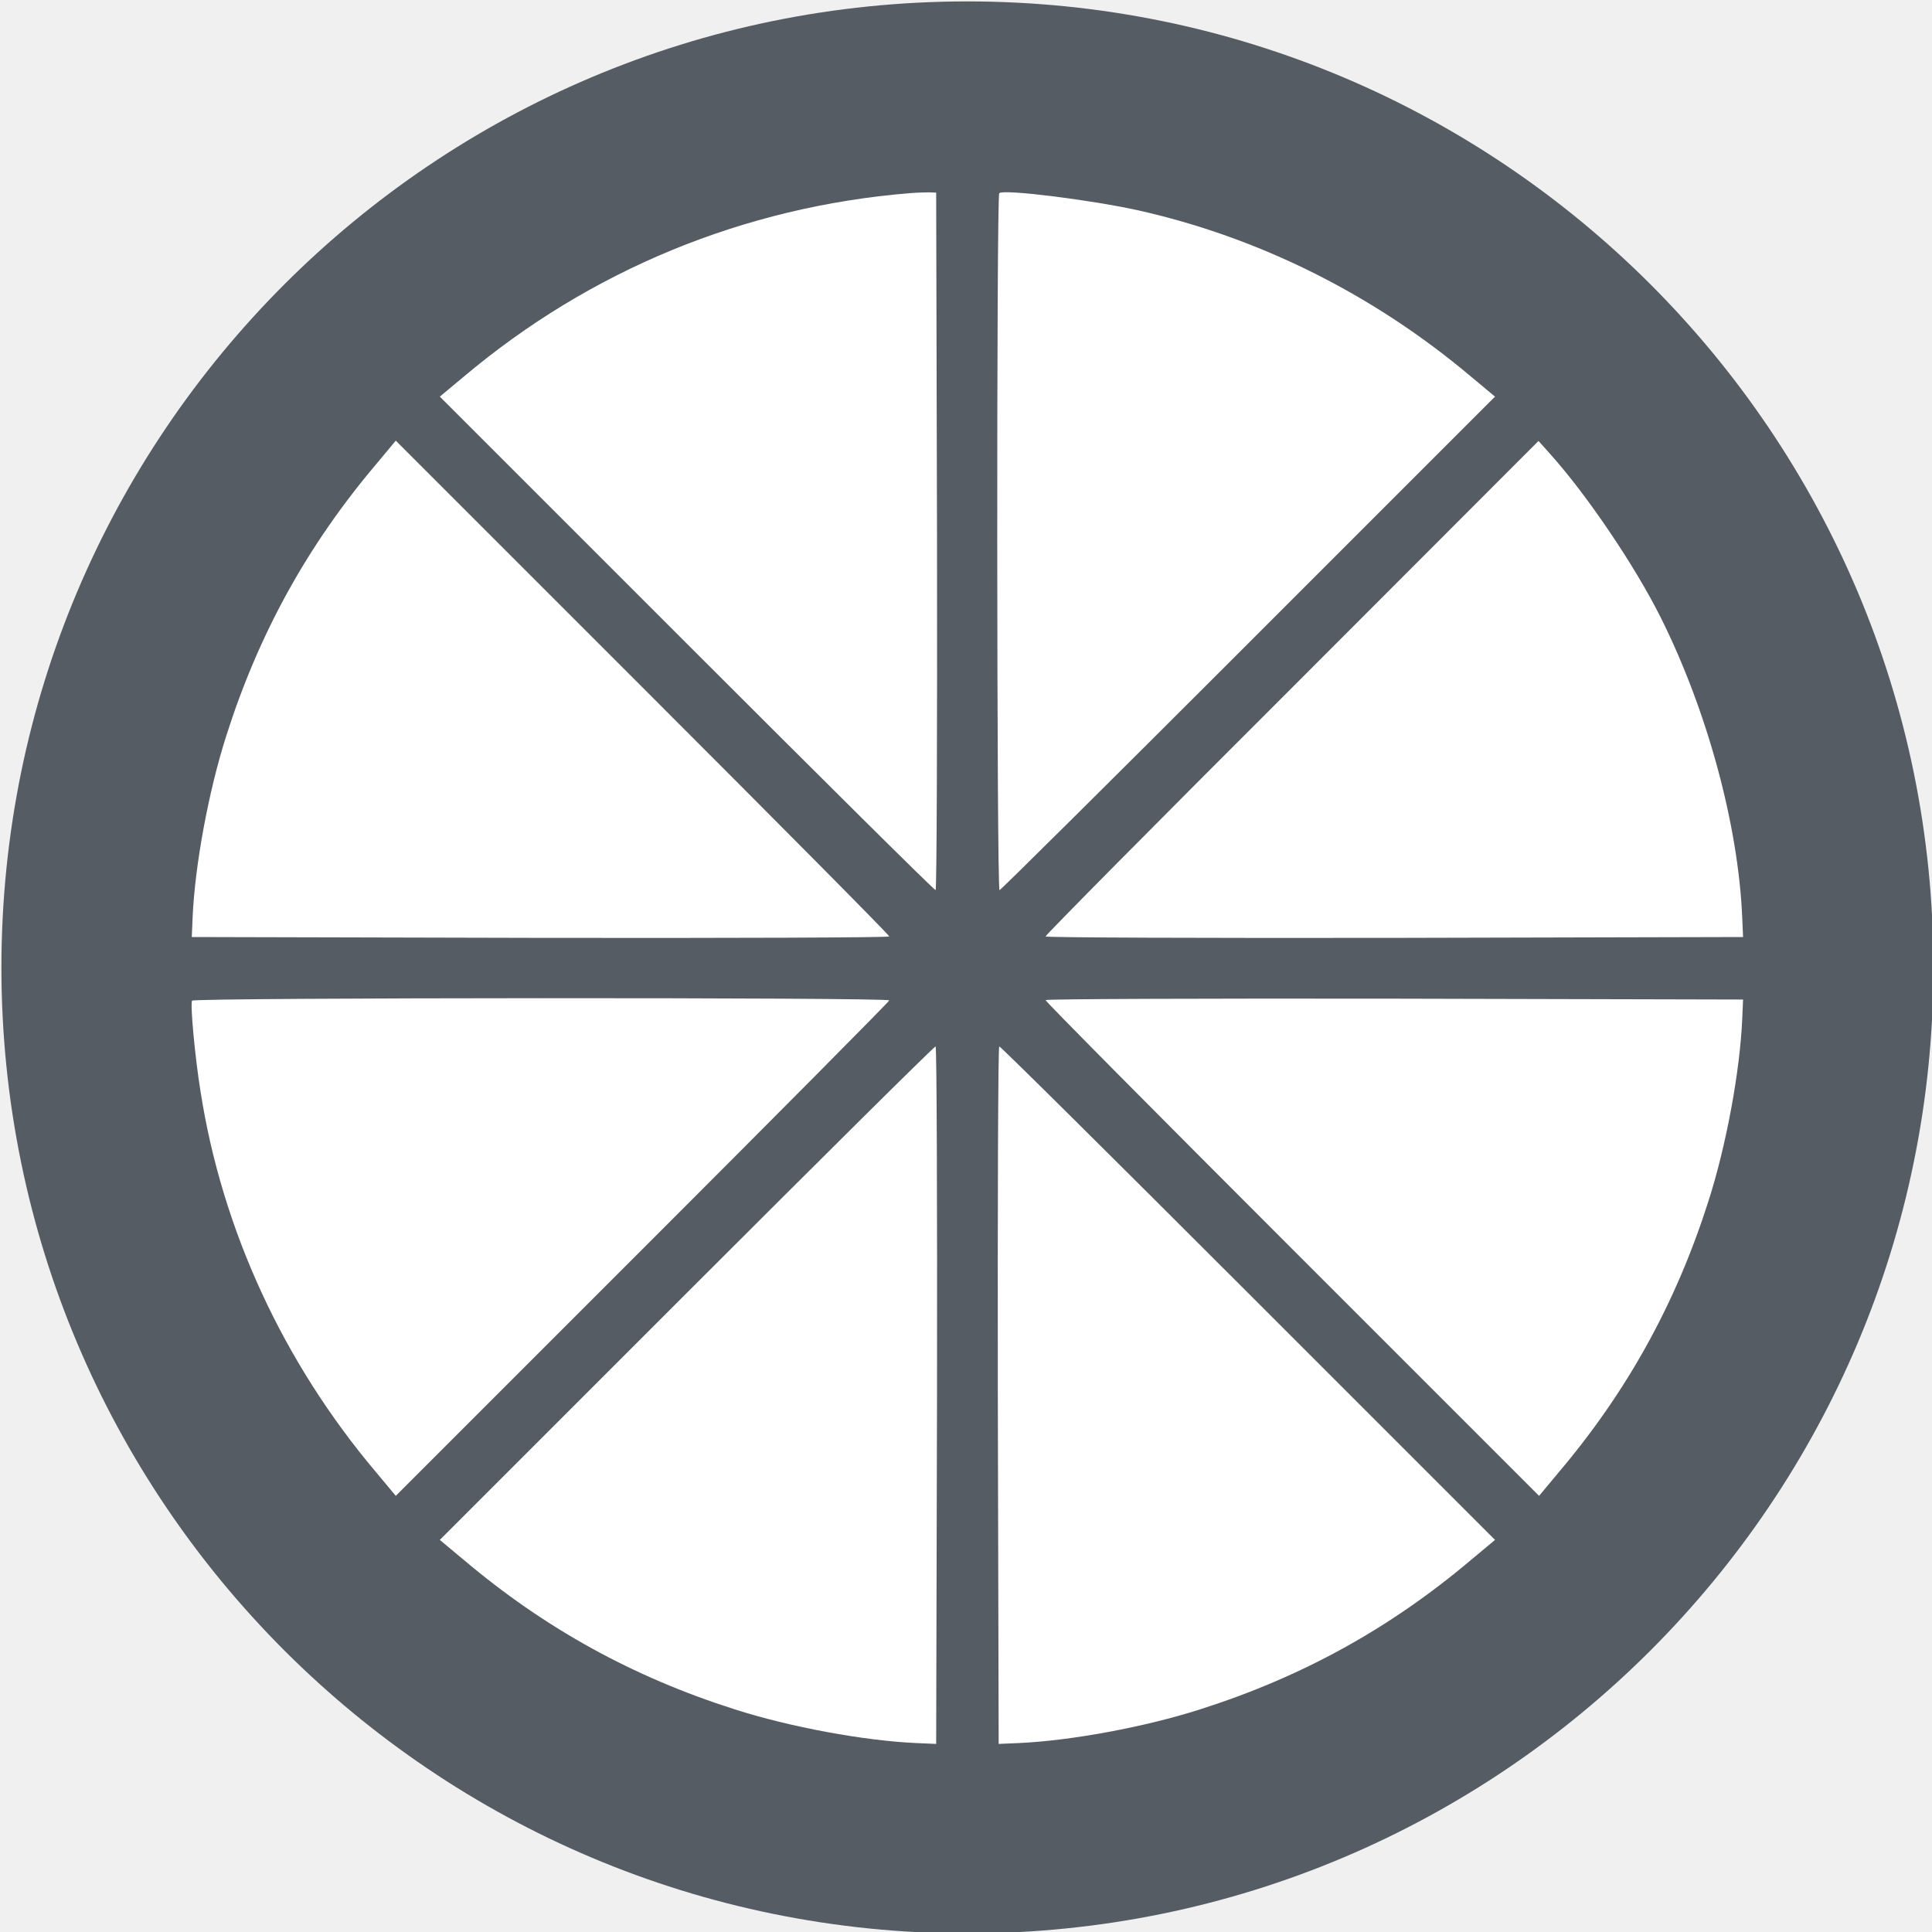
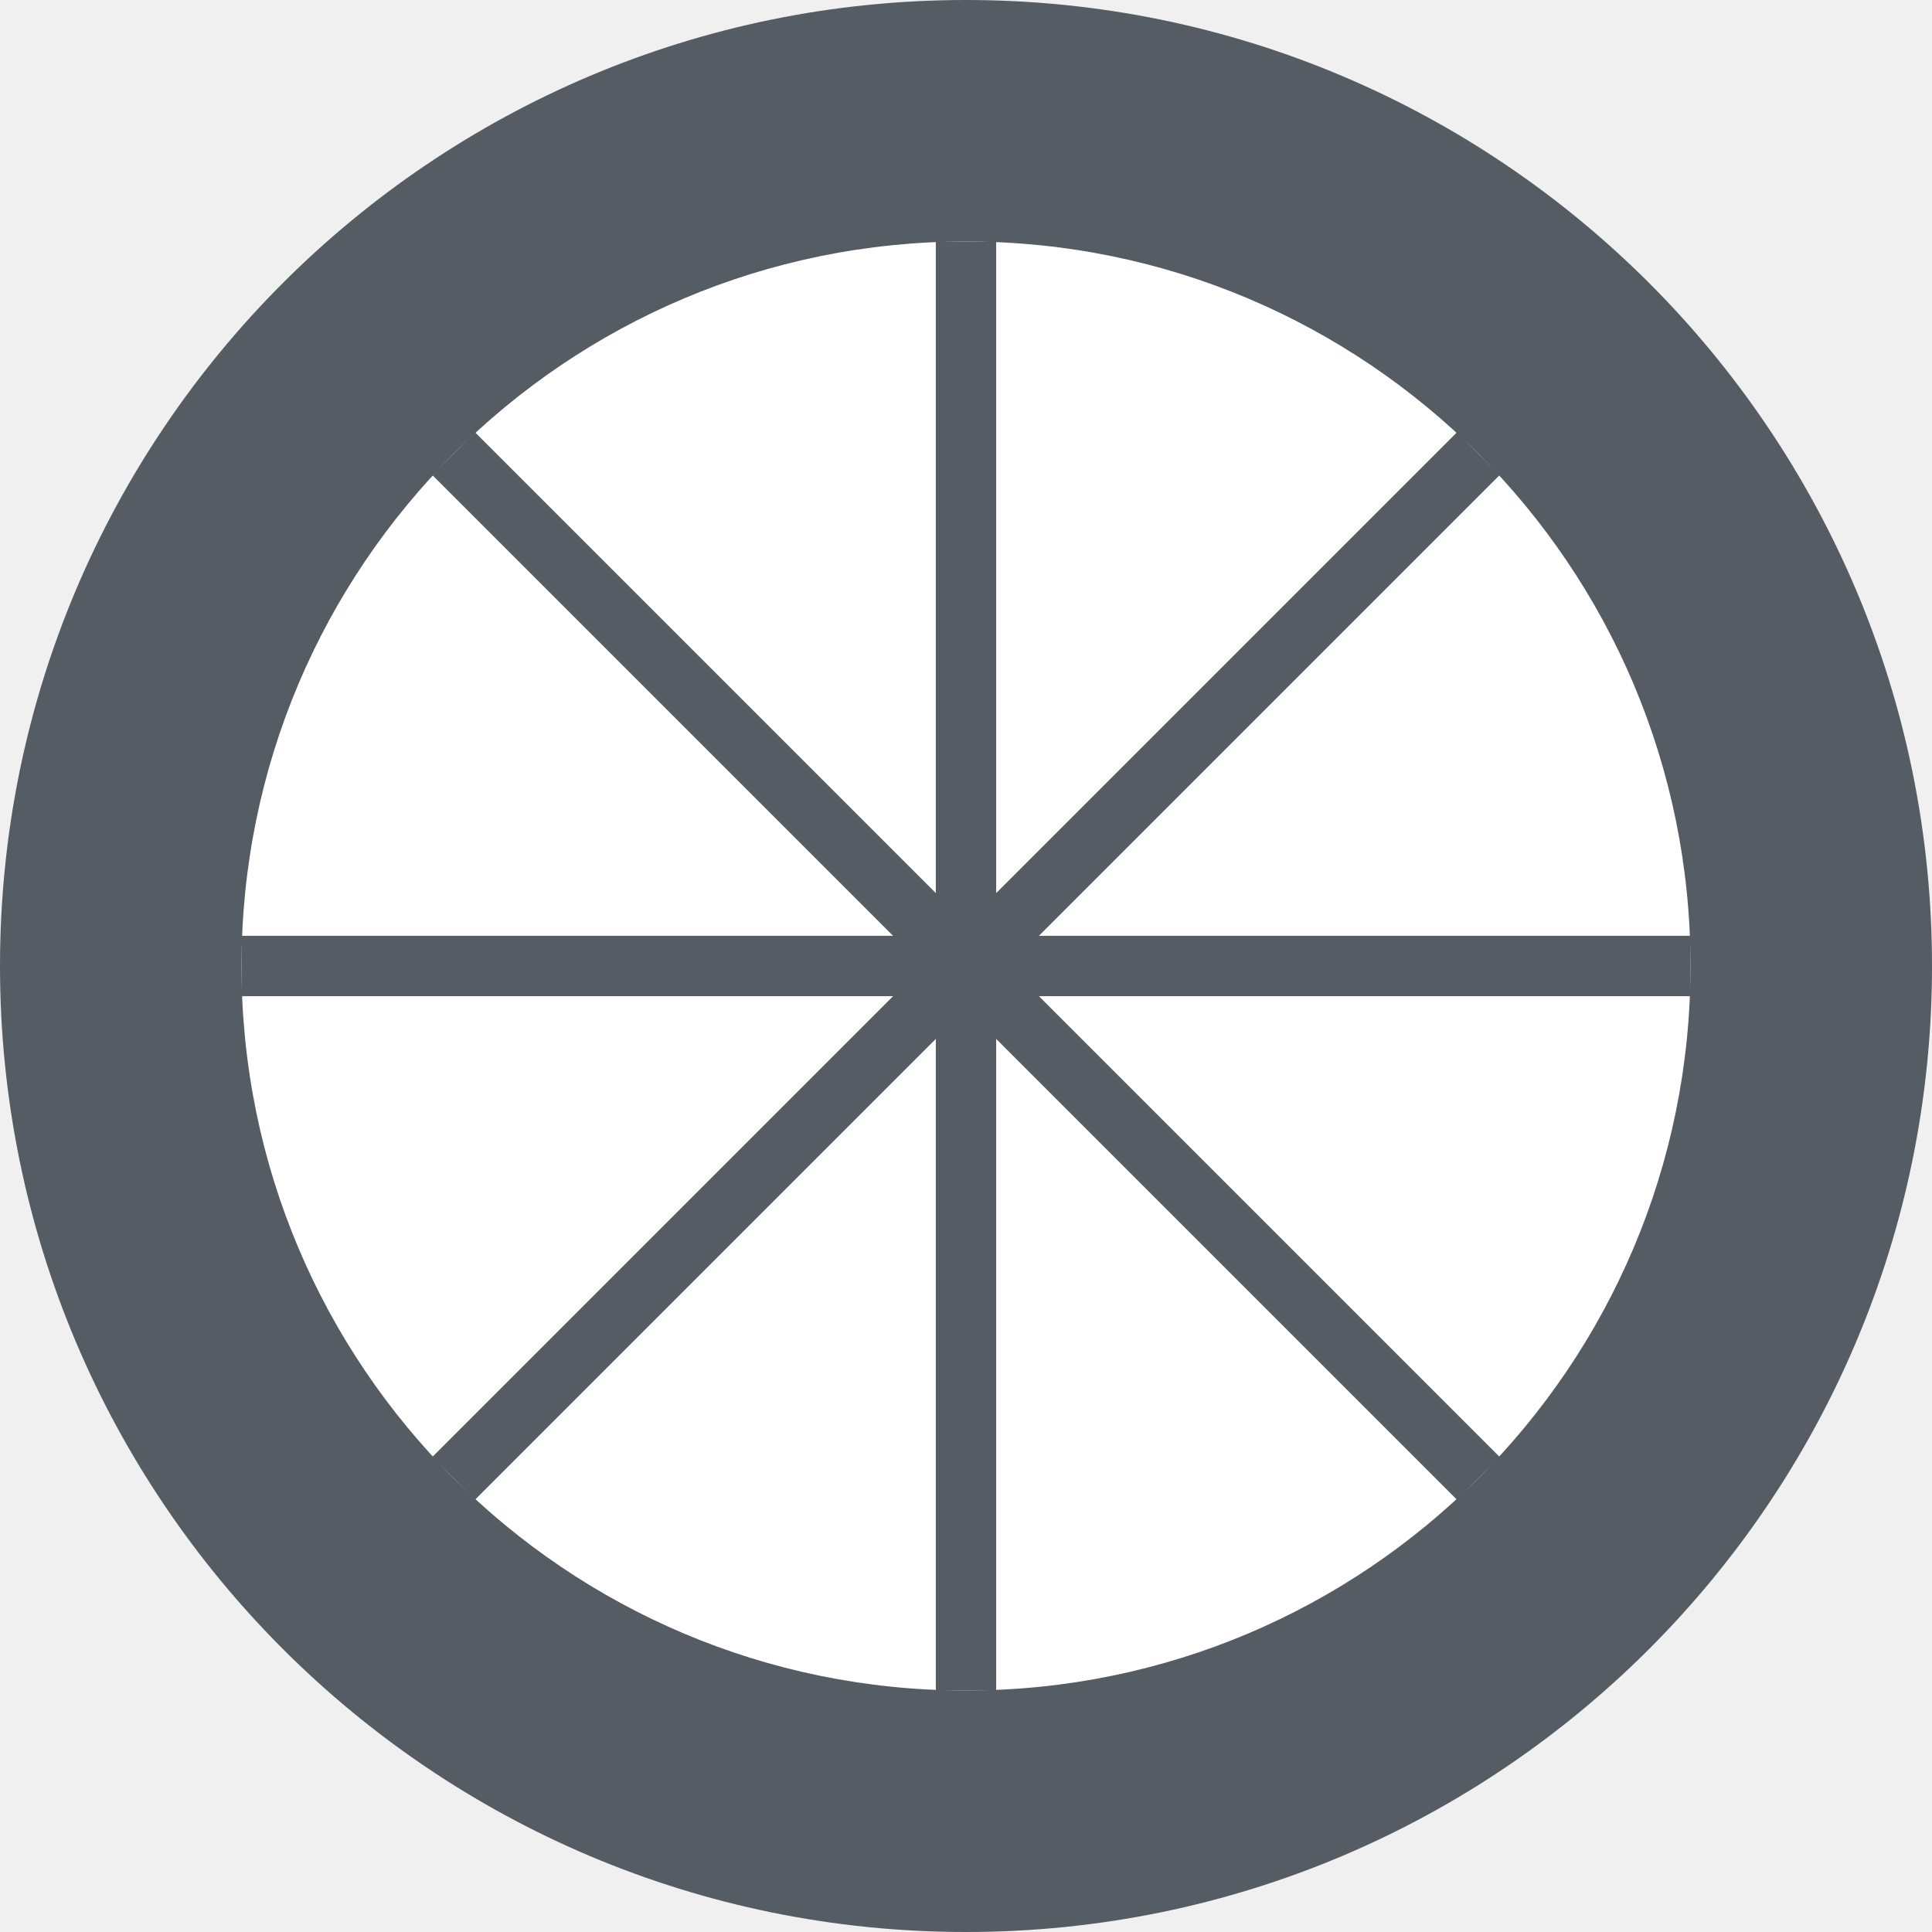
- <svg xmlns="http://www.w3.org/2000/svg" id="svg3761" viewBox="0 0 680 680" height="680" width="680" version="1.0">
-   <defs id="defs3765" />
-   <g id="g3759" transform="translate(-135,491) scale(0.1,-0.1)">
-     <circle id="circle3741" fill="#565C64" r="3400" cy="1505" cx="4755" />
-     <path id="path3743" style="fill:#ffffff" d="M4550 4230 c-582 -48 -1123 -271 -1568 -646 l-84 -70 869 -869 c477 -477 871 -868 876 -868 4 0 6 552 5 1228 l-3 1227 -25 1 c-14 0 -45 -1 -70 -3z" />
-     <path id="path3745" style="fill:#ffffff" d="M4867 4230 c-10 -9 -9 -2453 1 -2453 4 0 398 391 875 868 l869 869 -84 70 c-344 290 -749 492 -1178 587 -166 36 -469 74 -483 59z" />
-     <path id="path3747" style="fill:#ffffff" d="M2673 3275 c-241 -285 -412 -595 -526 -953 -63 -196 -111 -458 -119 -640 l-3 -70 1228 -3 c675 -1 1227 1 1227 5 0 5 -391 399 -868 876 l-869 869 -70 -84z" />
-     <path id="path3749" style="fill:#ffffff" d="M5898 2490 c-478 -477 -868 -871 -868 -876 0 -4 552 -6 1228 -5 l1227 3 -3 70 c-14 326 -124 729 -287 1055 -91 182 -259 430 -387 573 l-43 48 -867 -868z" />
-     <path id="path3751" style="fill:#ffffff" d="M2026 1388 c-7 -11 10 -198 30 -321 76 -486 291 -952 617 -1338 l70 -84 869 869 c477 477 868 871 868 875 0 11 -2448 10 -2454 -1z" />
-     <path id="path3753" style="fill:#ffffff" d="M5030 1390 c0 -5 391 -399 868 -876 l869 -869 70 84 c241 285 412 595 526 953 63 196 111 458 119 640 l3 70 -1227 3 c-676 1 -1228 -1 -1228 -5z" />
-     <path id="path3755" style="fill:#ffffff" d="M3767 359 l-869 -869 84 -70 c285 -241 595 -412 953 -526 196 -63 458 -111 640 -119 l70 -3 3 1228 c1 675 -1 1227 -5 1227 -5 0 -399 -391 -876 -868z" />
-     <path id="path3757" style="fill:#ffffff" d="M4862 0 l3 -1228 70 3 c182 8 444 56 640 119 358 114 668 285 953 526 l84 70 -869 869 c-477 477 -871 868 -876 868 -4 0 -6 -552 -5 -1227z" />
+ <svg xmlns="http://www.w3.org/2000/svg" style="isolation:isolate" viewBox="0 0 256 256" width="256" height="256">
+   <g>
+     <circle vector-effect="non-scaling-stroke" cx="128" cy="128" r="128" fill="rgb(86,92,100)" />
+     <circle vector-effect="non-scaling-stroke" cx="128" cy="128" r="96" fill="rgb(255,255,255)" />
+     <path d=" M 137.66 132 L 224 132 L 224 124 L 137.66 124 L 198.71 62.95 L 193.05 57.29 L 132 118.34 L 132 32 L 124 32 L 124 118.34 L 62.95 57.29 L 57.29 62.95 L 118.34 124 L 32 124 L 32 132 L 118.34 132 L 57.29 193.05 L 62.95 198.71 L 124 137.66 L 124 224 L 132 224 L 132 137.66 L 193.05 198.71 L 198.71 193.05 L 137.66 132 Z " fill-rule="evenodd" fill="rgb(86,92,100)" />
  </g>
</svg>
